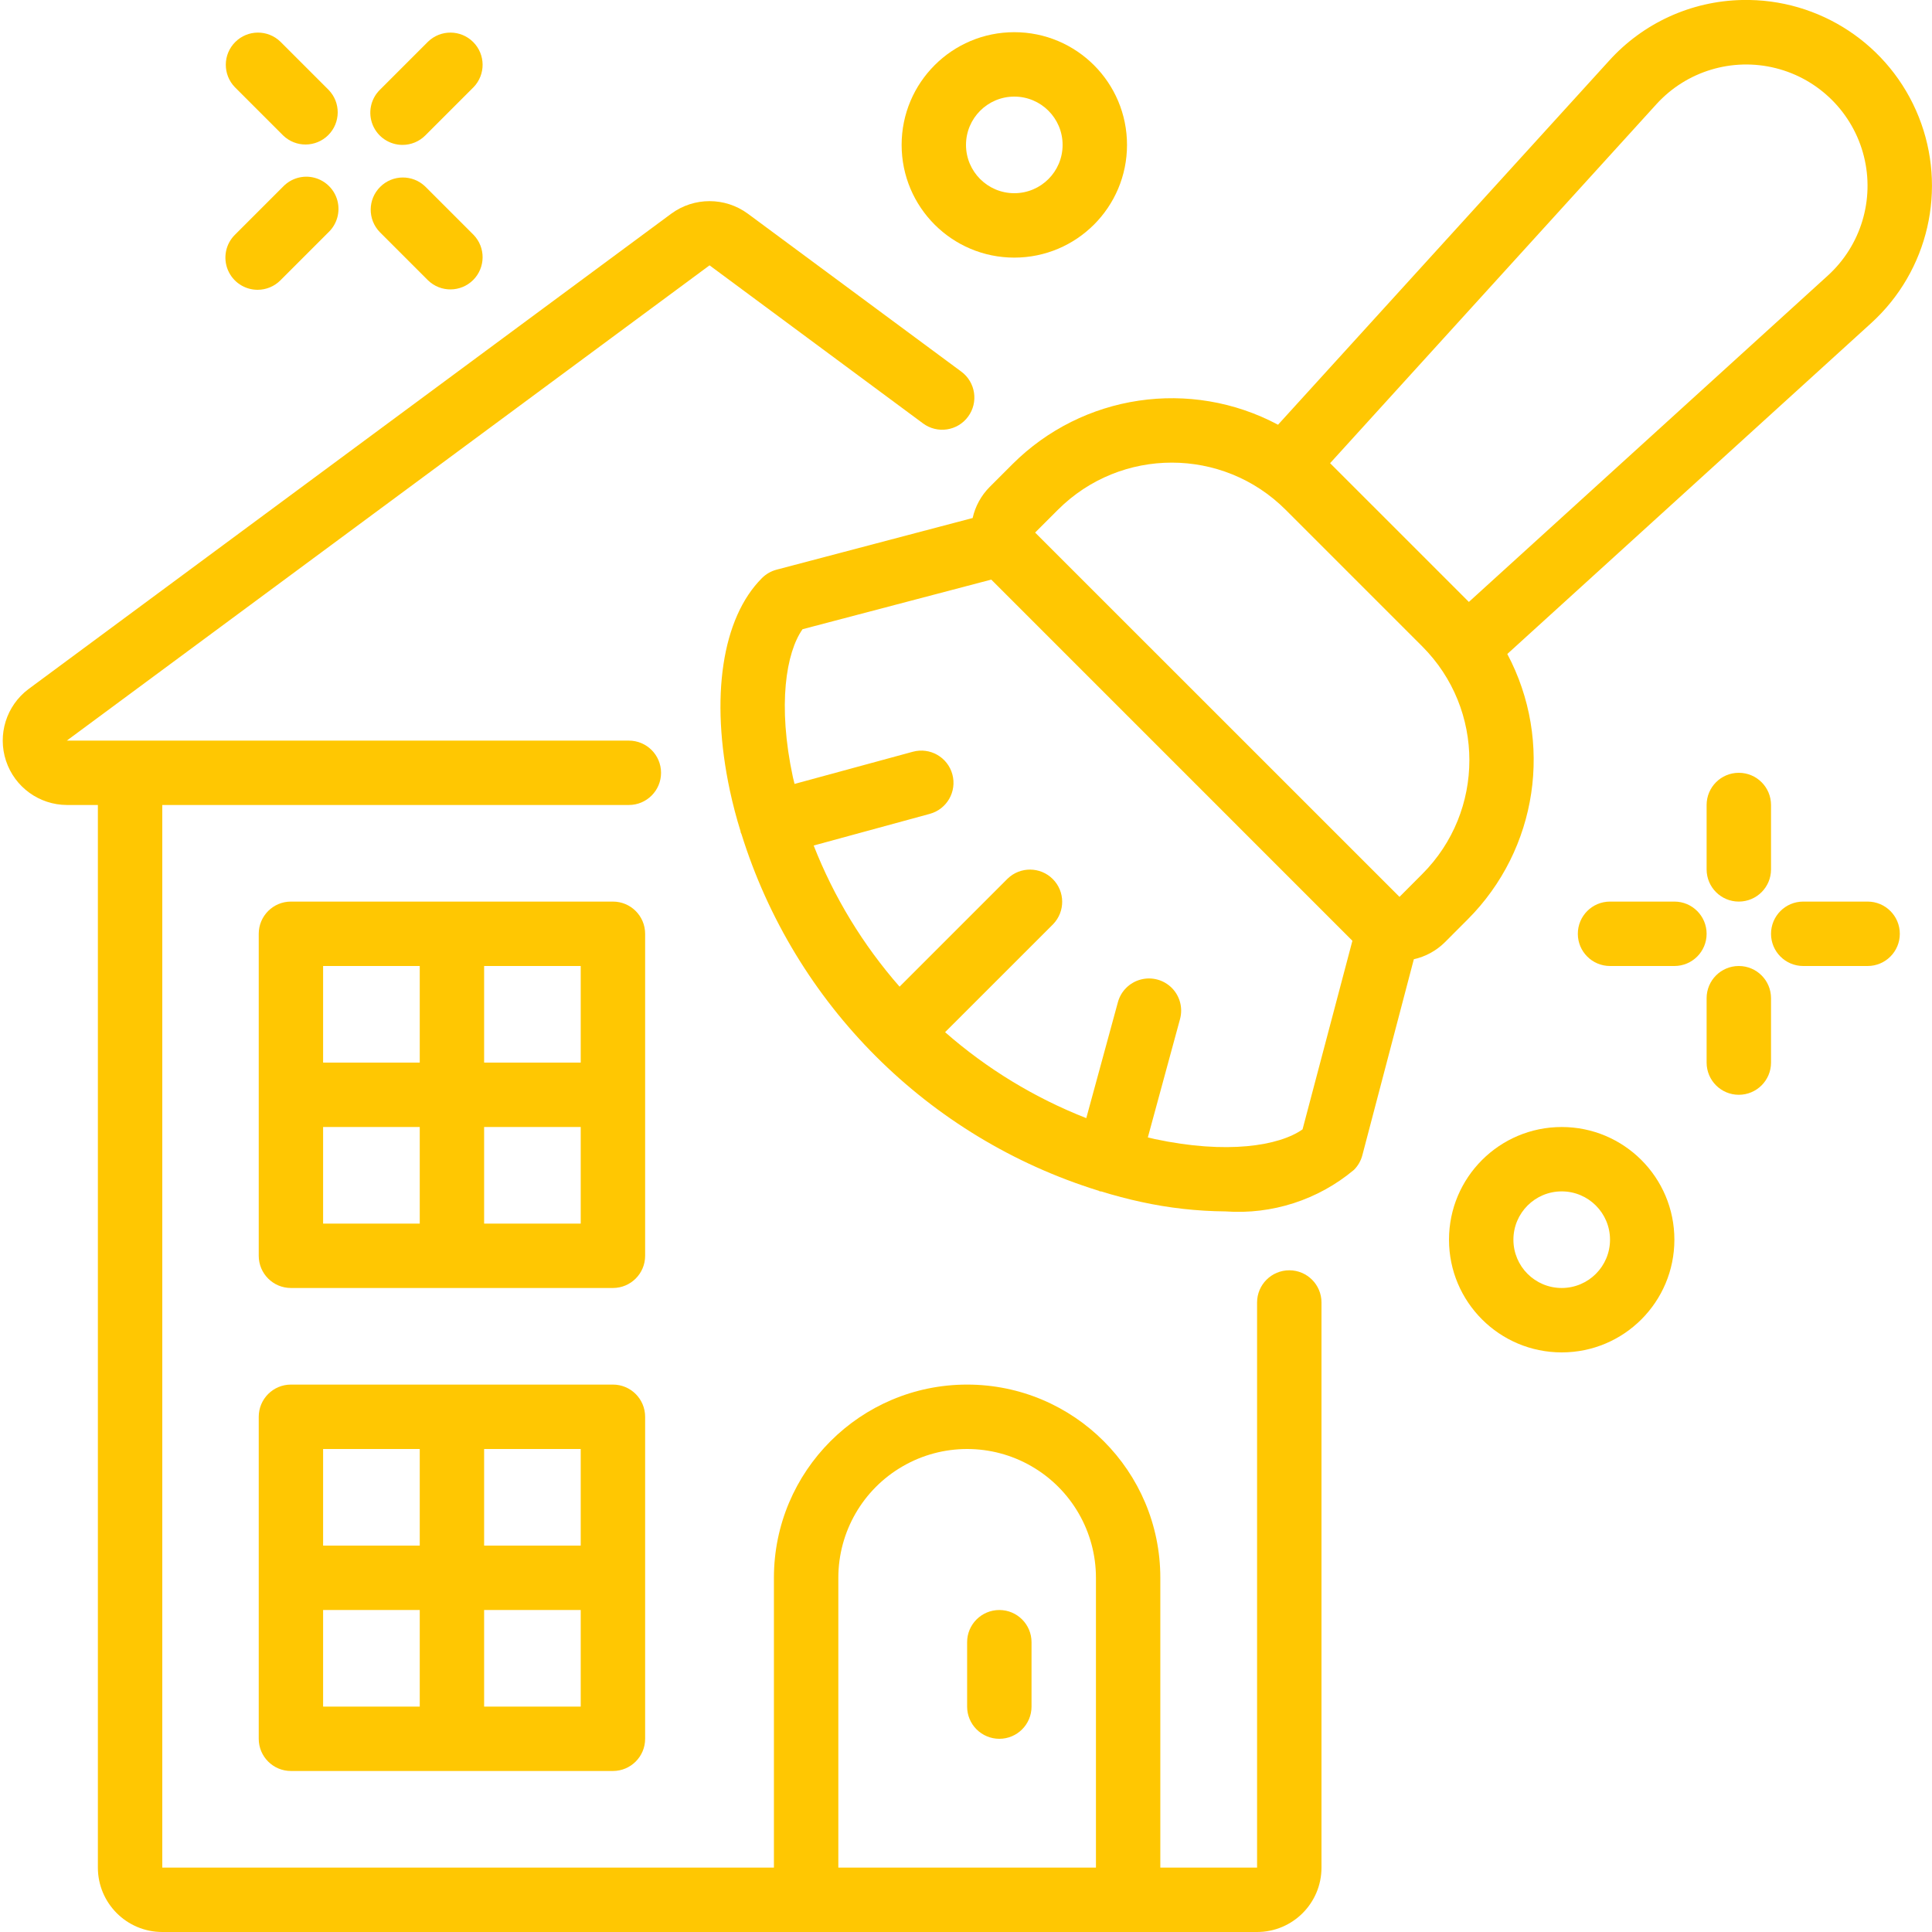
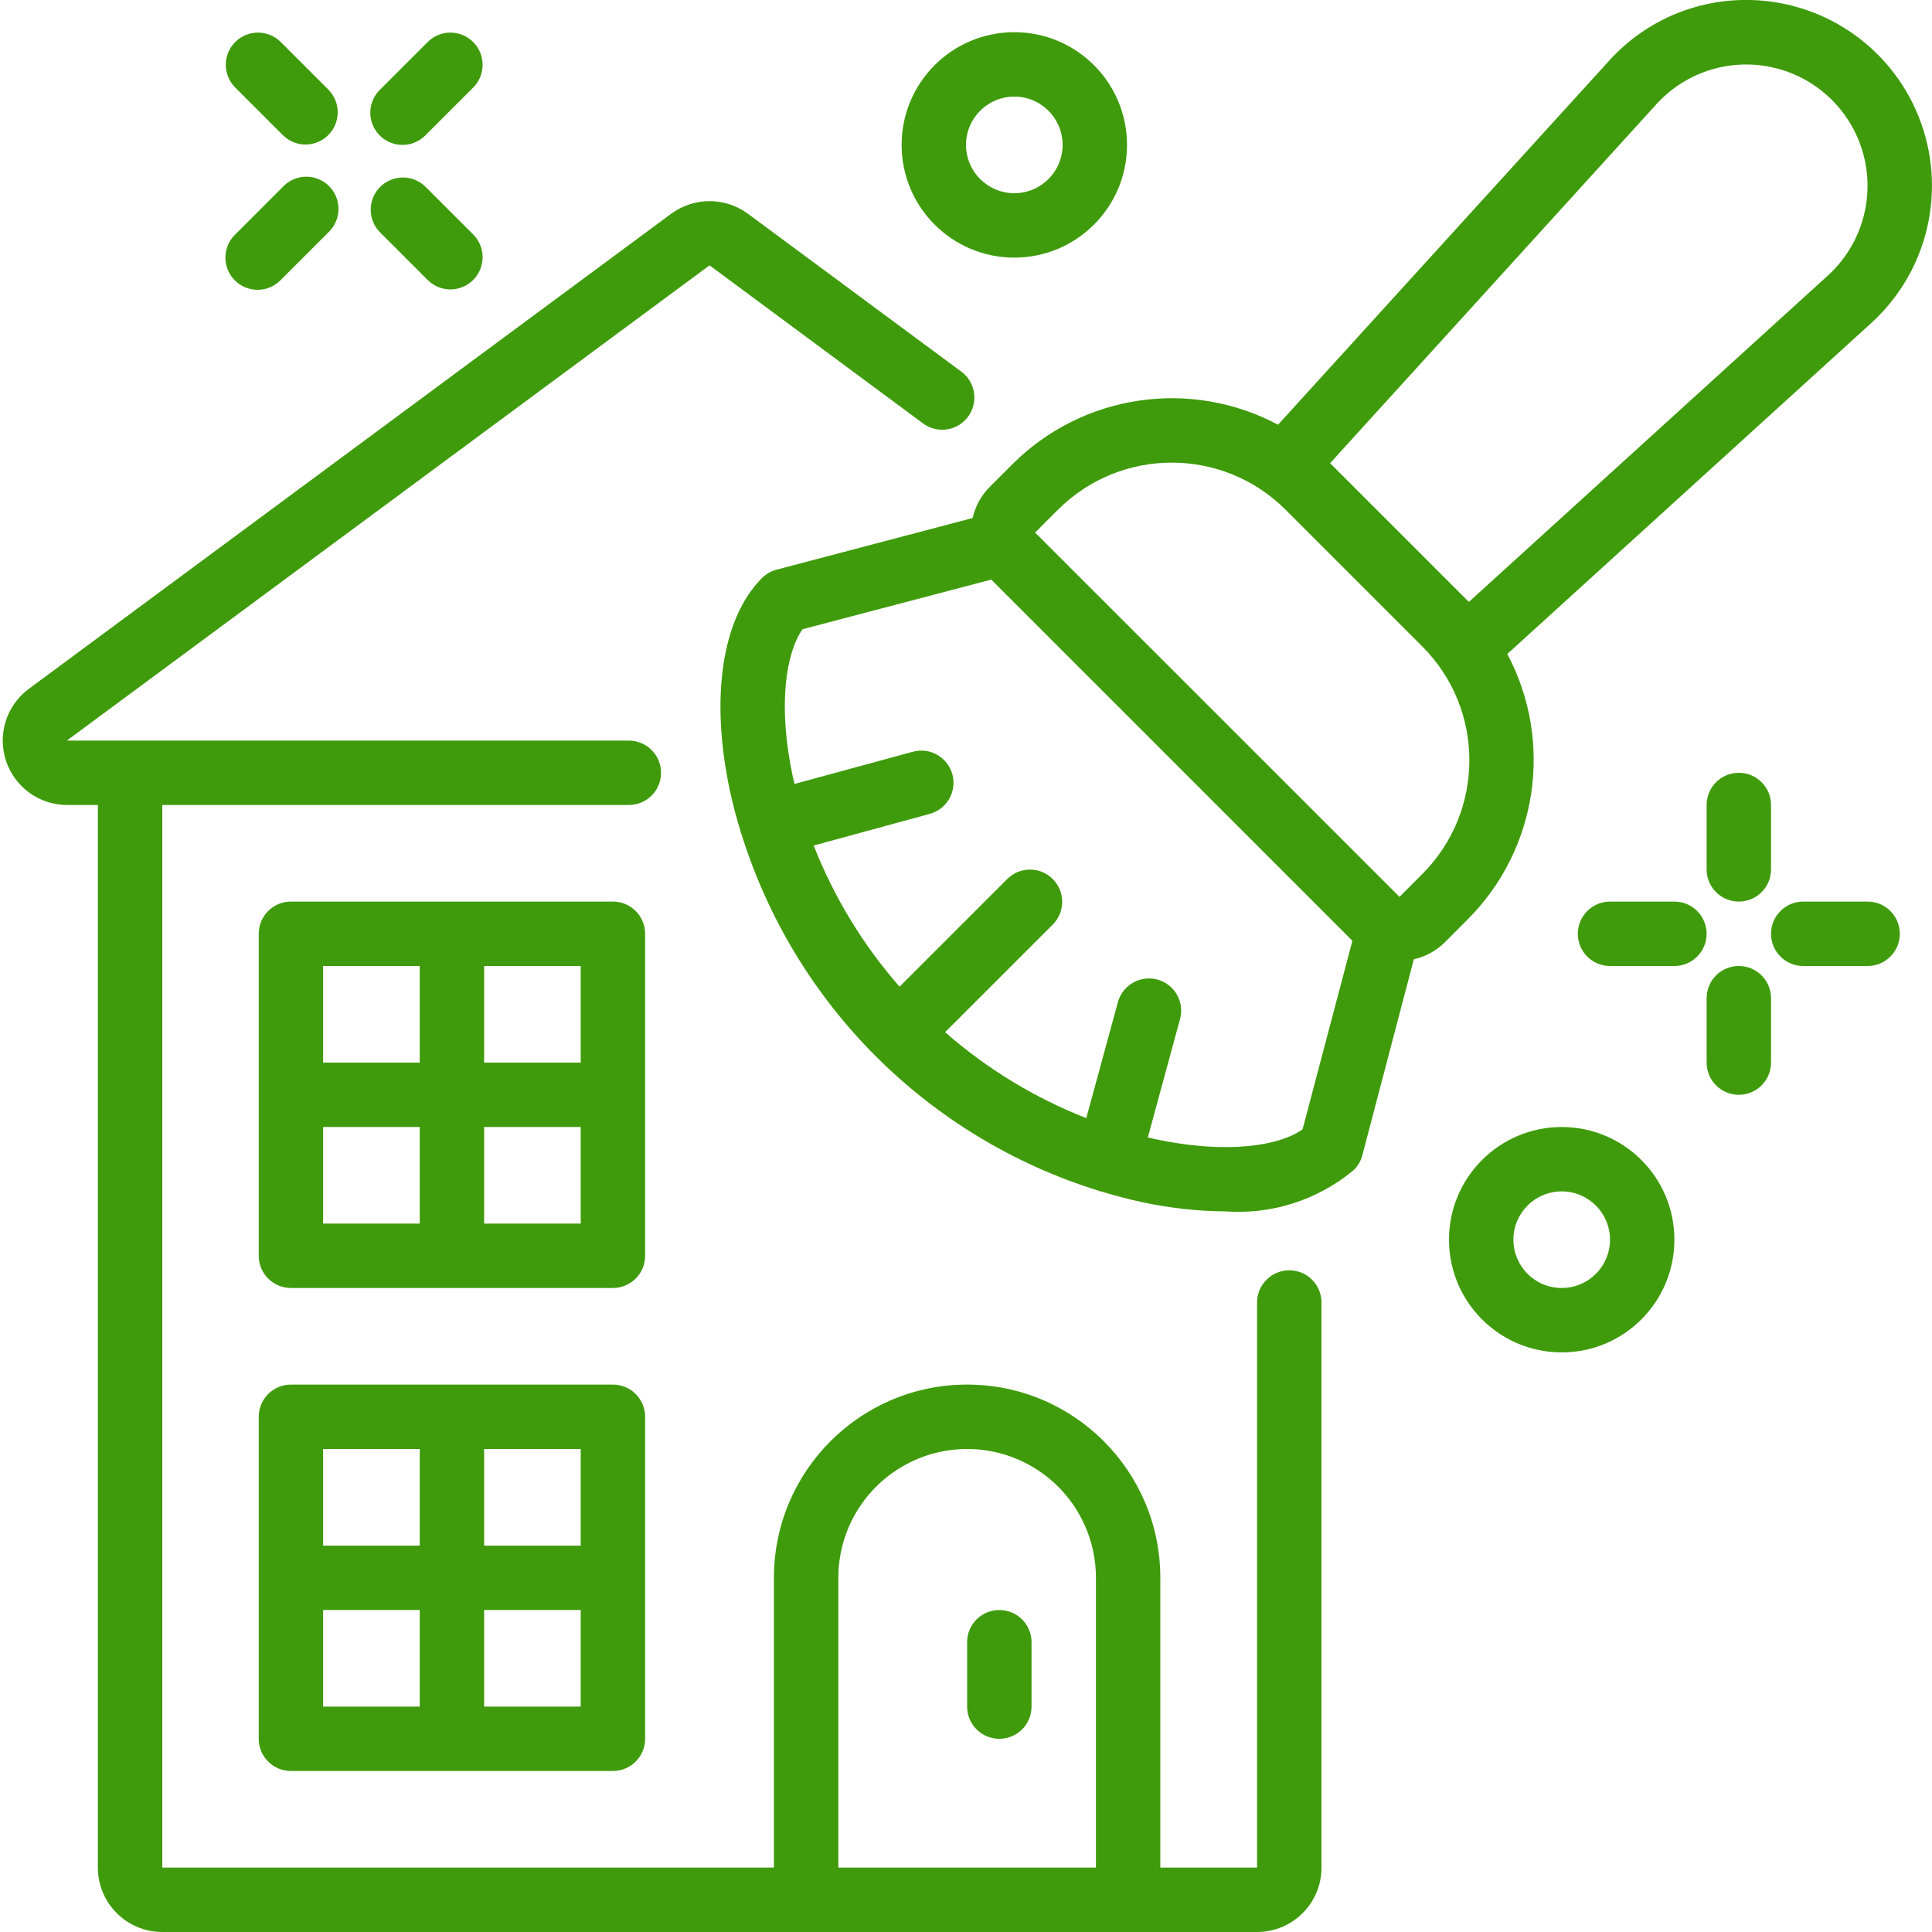
<svg xmlns="http://www.w3.org/2000/svg" width="50" height="50" viewBox="0 0 50 50" fill="none">
-   <path d="M1.733 20.833H2.533V48.333C2.533 49.254 3.28 50 4.2 50H32.533C33.454 50 34.2 49.254 34.2 48.333V33.708C34.2 33.248 33.827 32.875 33.367 32.875C32.907 32.875 32.533 33.248 32.533 33.708V48.333H30.029V40.833C30.029 38.072 27.791 35.833 25.029 35.833C22.268 35.833 20.029 38.072 20.029 40.833V48.333H4.2V20.833H16.275C16.735 20.833 17.108 20.46 17.108 20C17.108 19.54 16.735 19.167 16.275 19.167H3.383C3.377 19.167 3.373 19.167 3.367 19.167C3.361 19.167 3.357 19.167 3.351 19.167H1.729L18.363 6.867L23.888 10.958C24.258 11.232 24.78 11.154 25.053 10.784C25.327 10.414 25.249 9.892 24.879 9.618L19.355 5.531C18.765 5.097 17.961 5.097 17.371 5.531L0.738 17.833C0.164 18.263 -0.07 19.012 0.156 19.692C0.382 20.372 1.017 20.831 1.733 20.833ZM21.696 40.833C21.696 39.642 22.331 38.542 23.363 37.947C24.394 37.351 25.665 37.351 26.696 37.947C27.727 38.542 28.363 39.642 28.363 40.833V48.333H21.696V40.833Z" fill="#FFC702" />
-   <path d="M7.529 45.833H15.863C16.323 45.833 16.696 45.46 16.696 45V36.667C16.696 36.206 16.323 35.833 15.863 35.833H7.529C7.069 35.833 6.696 36.206 6.696 36.667V45C6.696 45.46 7.069 45.833 7.529 45.833ZM8.362 41.667H10.863V44.167H8.362V41.667ZM12.529 44.167V41.667H15.029V44.167H12.529ZM15.029 40H12.529V37.5H15.029V40ZM10.863 37.5V40H8.362V37.5H10.863Z" fill="#FFC702" />
-   <path d="M16.696 24.167C16.696 23.706 16.323 23.333 15.863 23.333H7.529C7.069 23.333 6.696 23.706 6.696 24.167V32.5C6.696 32.96 7.069 33.333 7.529 33.333H15.863C16.323 33.333 16.696 32.96 16.696 32.5V24.167ZM15.029 27.5H12.529V25H15.029V27.5ZM10.863 25V27.5H8.362V25H10.863ZM8.362 29.167H10.863V31.667H8.362V29.167ZM12.529 31.667V29.167H15.029V31.667H12.529Z" fill="#FFC702" />
-   <path d="M25.863 45C26.323 45 26.696 44.627 26.696 44.167V42.5C26.696 42.04 26.323 41.667 25.863 41.667C25.402 41.667 25.029 42.04 25.029 42.5V44.167C25.029 44.388 25.117 44.6 25.273 44.756C25.43 44.912 25.642 45 25.863 45Z" fill="#FFC702" />
-   <path d="M26.201 12.014L25.611 12.604C25.392 12.825 25.24 13.102 25.172 13.406L20.098 14.743C19.954 14.781 19.824 14.856 19.719 14.961C18.684 15.996 18.374 18.054 18.891 20.468C18.967 20.819 19.058 21.169 19.167 21.517V21.538C19.167 21.544 19.183 21.567 19.188 21.582C20.561 25.993 24.017 29.446 28.429 30.815C28.441 30.815 28.449 30.828 28.463 30.832C28.476 30.837 28.481 30.832 28.491 30.832C28.836 30.938 29.184 31.031 29.533 31.106C30.249 31.263 30.98 31.345 31.713 31.351C32.919 31.438 34.112 31.053 35.039 30.277C35.144 30.173 35.219 30.043 35.257 29.899L36.59 24.825C36.894 24.757 37.172 24.605 37.393 24.386L37.982 23.796C39.797 21.98 40.213 19.192 39.009 16.925L48.425 8.363C49.91 7.013 50.4 4.884 49.656 3.022C48.912 1.159 47.089 -0.045 45.084 2.00142e-05C43.769 0.027 42.523 0.596 41.642 1.573L33.075 10.992C30.808 9.784 28.018 10.199 26.201 12.014ZM33.71 29.228C33.107 29.654 31.754 29.879 29.882 29.478C29.829 29.467 29.763 29.449 29.706 29.436L30.539 26.374C30.617 26.087 30.537 25.78 30.327 25.568C30.117 25.357 29.811 25.274 29.523 25.35C29.235 25.426 29.009 25.649 28.931 25.937L28.113 28.937C26.776 28.413 25.539 27.66 24.459 26.713L27.255 23.918C27.571 23.59 27.567 23.071 27.245 22.749C26.924 22.428 26.404 22.423 26.077 22.739L23.281 25.535C22.334 24.455 21.582 23.219 21.058 21.882L24.062 21.063C24.506 20.942 24.768 20.485 24.647 20.04C24.526 19.596 24.069 19.334 23.624 19.455L20.563 20.288C20.549 20.232 20.532 20.165 20.52 20.113C20.119 18.24 20.345 16.887 20.77 16.284L25.654 15L35 24.347L33.71 29.228ZM36.807 22.621L36.219 23.211L26.789 13.783L27.379 13.193C29.007 11.566 31.645 11.566 33.272 13.193L36.807 16.728C38.434 18.355 38.434 20.994 36.807 22.621ZM42.87 2.694C43.649 1.839 44.835 1.482 45.957 1.764C47.079 2.046 47.955 2.922 48.237 4.043C48.519 5.165 48.161 6.351 47.306 7.13L38.014 15.578L34.423 11.987L42.87 2.694Z" fill="#FFC702" />
-   <path d="M37.5 32.083C37.5 33.694 38.806 35 40.417 35C42.028 35 43.333 33.694 43.333 32.083C43.333 30.473 42.028 29.167 40.417 29.167C38.806 29.167 37.5 30.473 37.5 32.083ZM41.667 32.083C41.667 32.774 41.107 33.333 40.417 33.333C39.726 33.333 39.167 32.774 39.167 32.083C39.167 31.393 39.726 30.833 40.417 30.833C41.107 30.833 41.667 31.393 41.667 32.083Z" fill="#FFC702" />
-   <path d="M26.25 6.667C27.861 6.667 29.167 5.361 29.167 3.75C29.167 2.139 27.861 0.833 26.25 0.833C24.639 0.833 23.334 2.139 23.334 3.75C23.334 5.361 24.639 6.667 26.25 6.667ZM26.25 2.5C26.941 2.5 27.5 3.06 27.5 3.75C27.5 4.44 26.941 5 26.25 5C25.56 5 25 4.44 25 3.75C25 3.06 25.56 2.5 26.25 2.5Z" fill="#FFC702" />
-   <path d="M45 20C44.54 20 44.167 20.373 44.167 20.833V22.5C44.167 22.96 44.54 23.333 45 23.333C45.461 23.333 45.834 22.96 45.834 22.5V20.833C45.834 20.373 45.461 20 45 20Z" fill="#FFC702" />
-   <path d="M44.167 25.833V27.5C44.167 27.96 44.54 28.333 45 28.333C45.461 28.333 45.834 27.96 45.834 27.5V25.833C45.834 25.373 45.461 25 45 25C44.54 25 44.167 25.373 44.167 25.833Z" fill="#FFC702" />
-   <path d="M48.334 23.333H46.667C46.207 23.333 45.834 23.706 45.834 24.167C45.834 24.627 46.207 25 46.667 25H48.334C48.794 25 49.167 24.627 49.167 24.167C49.167 23.706 48.794 23.333 48.334 23.333Z" fill="#FFC702" />
-   <path d="M44.167 24.167C44.167 23.706 43.794 23.333 43.334 23.333H41.667C41.207 23.333 40.834 23.706 40.834 24.167C40.834 24.627 41.207 25 41.667 25H43.334C43.794 25 44.167 24.627 44.167 24.167Z" fill="#FFC702" />
-   <path d="M11.078 7.256C11.405 7.572 11.924 7.567 12.246 7.246C12.567 6.924 12.572 6.405 12.256 6.078L11.006 4.828C10.679 4.512 10.159 4.516 9.838 4.838C9.516 5.159 9.512 5.679 9.828 6.006L11.078 7.256Z" fill="#FFC702" />
-   <path d="M7.328 3.506C7.655 3.822 8.174 3.817 8.496 3.496C8.817 3.174 8.822 2.655 8.506 2.328L7.256 1.078C6.929 0.762 6.409 0.766 6.088 1.088C5.766 1.409 5.762 1.929 6.078 2.256L7.328 3.506Z" fill="#FFC702" />
-   <path d="M6.667 7.5C6.888 7.5 7.1 7.412 7.256 7.256L8.506 6.006C8.722 5.797 8.809 5.487 8.733 5.195C8.657 4.904 8.429 4.677 8.138 4.6C7.847 4.524 7.537 4.611 7.328 4.828L6.078 6.078C5.839 6.316 5.768 6.674 5.897 6.986C6.026 7.297 6.33 7.5 6.667 7.5Z" fill="#FFC702" />
-   <path d="M10.417 3.75C10.638 3.75 10.85 3.662 11.006 3.506L12.256 2.256C12.572 1.929 12.567 1.409 12.246 1.088C11.924 0.766 11.405 0.762 11.078 1.078L9.828 2.328C9.589 2.566 9.518 2.924 9.647 3.236C9.776 3.547 10.08 3.75 10.417 3.75Z" fill="#FFC702" />
+   <path d="M1.733 20.833H2.533V48.333C2.533 49.254 3.28 50 4.2 50H32.533C33.454 50 34.2 49.254 34.2 48.333V33.708C34.2 33.248 33.827 32.875 33.367 32.875C32.907 32.875 32.533 33.248 32.533 33.708V48.333H30.029V40.833C30.029 38.072 27.791 35.833 25.029 35.833C22.268 35.833 20.029 38.072 20.029 40.833V48.333H4.2V20.833H16.275C16.735 20.833 17.108 20.46 17.108 20C17.108 19.54 16.735 19.167 16.275 19.167H3.383C3.377 19.167 3.373 19.167 3.367 19.167C3.361 19.167 3.357 19.167 3.351 19.167H1.729L18.363 6.867L23.888 10.958C24.258 11.232 24.78 11.154 25.053 10.784C25.327 10.414 25.249 9.892 24.879 9.618L19.355 5.531C18.765 5.097 17.961 5.097 17.371 5.531L0.738 17.833C0.164 18.263 -0.07 19.012 0.156 19.692C0.382 20.372 1.017 20.831 1.733 20.833ZM21.696 40.833C21.696 39.642 22.331 38.542 23.363 37.947C24.394 37.351 25.665 37.351 26.696 37.947C27.727 38.542 28.363 39.642 28.363 40.833V48.333H21.696V40.833Z" fill="#3f9b0b" />
+   <path d="M7.529 45.833H15.863C16.323 45.833 16.696 45.46 16.696 45V36.667C16.696 36.206 16.323 35.833 15.863 35.833H7.529C7.069 35.833 6.696 36.206 6.696 36.667V45C6.696 45.46 7.069 45.833 7.529 45.833ZM8.362 41.667H10.863V44.167H8.362V41.667ZM12.529 44.167V41.667H15.029V44.167H12.529ZM15.029 40H12.529V37.5H15.029V40ZM10.863 37.5V40H8.362V37.5H10.863Z" fill="#3f9b0b" />
+   <path d="M16.696 24.167C16.696 23.706 16.323 23.333 15.863 23.333H7.529C7.069 23.333 6.696 23.706 6.696 24.167V32.5C6.696 32.96 7.069 33.333 7.529 33.333H15.863C16.323 33.333 16.696 32.96 16.696 32.5V24.167ZM15.029 27.5H12.529V25H15.029V27.5ZM10.863 25V27.5H8.362V25H10.863ZM8.362 29.167H10.863V31.667H8.362V29.167ZM12.529 31.667V29.167H15.029V31.667H12.529Z" fill="#3f9b0b" />
+   <path d="M25.863 45C26.323 45 26.696 44.627 26.696 44.167V42.5C26.696 42.04 26.323 41.667 25.863 41.667C25.402 41.667 25.029 42.04 25.029 42.5V44.167C25.029 44.388 25.117 44.6 25.273 44.756C25.43 44.912 25.642 45 25.863 45Z" fill="#3f9b0b" />
+   <path d="M26.201 12.014L25.611 12.604C25.392 12.825 25.24 13.102 25.172 13.406L20.098 14.743C19.954 14.781 19.824 14.856 19.719 14.961C18.684 15.996 18.374 18.054 18.891 20.468C18.967 20.819 19.058 21.169 19.167 21.517V21.538C19.167 21.544 19.183 21.567 19.188 21.582C20.561 25.993 24.017 29.446 28.429 30.815C28.441 30.815 28.449 30.828 28.463 30.832C28.476 30.837 28.481 30.832 28.491 30.832C28.836 30.938 29.184 31.031 29.533 31.106C30.249 31.263 30.98 31.345 31.713 31.351C32.919 31.438 34.112 31.053 35.039 30.277C35.144 30.173 35.219 30.043 35.257 29.899L36.59 24.825C36.894 24.757 37.172 24.605 37.393 24.386L37.982 23.796C39.797 21.98 40.213 19.192 39.009 16.925L48.425 8.363C49.91 7.013 50.4 4.884 49.656 3.022C48.912 1.159 47.089 -0.045 45.084 2.00142e-05C43.769 0.027 42.523 0.596 41.642 1.573L33.075 10.992C30.808 9.784 28.018 10.199 26.201 12.014ZM33.71 29.228C33.107 29.654 31.754 29.879 29.882 29.478C29.829 29.467 29.763 29.449 29.706 29.436L30.539 26.374C30.617 26.087 30.537 25.78 30.327 25.568C30.117 25.357 29.811 25.274 29.523 25.35C29.235 25.426 29.009 25.649 28.931 25.937L28.113 28.937C26.776 28.413 25.539 27.66 24.459 26.713L27.255 23.918C27.571 23.59 27.567 23.071 27.245 22.749C26.924 22.428 26.404 22.423 26.077 22.739L23.281 25.535C22.334 24.455 21.582 23.219 21.058 21.882L24.062 21.063C24.506 20.942 24.768 20.485 24.647 20.04C24.526 19.596 24.069 19.334 23.624 19.455L20.563 20.288C20.549 20.232 20.532 20.165 20.52 20.113C20.119 18.24 20.345 16.887 20.77 16.284L25.654 15L35 24.347L33.71 29.228ZM36.807 22.621L36.219 23.211L26.789 13.783L27.379 13.193C29.007 11.566 31.645 11.566 33.272 13.193L36.807 16.728C38.434 18.355 38.434 20.994 36.807 22.621ZM42.87 2.694C43.649 1.839 44.835 1.482 45.957 1.764C47.079 2.046 47.955 2.922 48.237 4.043C48.519 5.165 48.161 6.351 47.306 7.13L38.014 15.578L34.423 11.987L42.87 2.694Z" fill="#3f9b0b" />
+   <path d="M37.5 32.083C37.5 33.694 38.806 35 40.417 35C42.028 35 43.333 33.694 43.333 32.083C43.333 30.473 42.028 29.167 40.417 29.167C38.806 29.167 37.5 30.473 37.5 32.083ZM41.667 32.083C41.667 32.774 41.107 33.333 40.417 33.333C39.726 33.333 39.167 32.774 39.167 32.083C39.167 31.393 39.726 30.833 40.417 30.833C41.107 30.833 41.667 31.393 41.667 32.083Z" fill="#3f9b0b" />
+   <path d="M26.25 6.667C27.861 6.667 29.167 5.361 29.167 3.75C29.167 2.139 27.861 0.833 26.25 0.833C24.639 0.833 23.334 2.139 23.334 3.75C23.334 5.361 24.639 6.667 26.25 6.667ZM26.25 2.5C26.941 2.5 27.5 3.06 27.5 3.75C27.5 4.44 26.941 5 26.25 5C25.56 5 25 4.44 25 3.75C25 3.06 25.56 2.5 26.25 2.5Z" fill="#3f9b0b" />
+   <path d="M45 20C44.54 20 44.167 20.373 44.167 20.833V22.5C44.167 22.96 44.54 23.333 45 23.333C45.461 23.333 45.834 22.96 45.834 22.5V20.833C45.834 20.373 45.461 20 45 20Z" fill="#3f9b0b" />
+   <path d="M44.167 25.833V27.5C44.167 27.96 44.54 28.333 45 28.333C45.461 28.333 45.834 27.96 45.834 27.5V25.833C45.834 25.373 45.461 25 45 25C44.54 25 44.167 25.373 44.167 25.833Z" fill="#3f9b0b" />
+   <path d="M48.334 23.333H46.667C46.207 23.333 45.834 23.706 45.834 24.167C45.834 24.627 46.207 25 46.667 25H48.334C48.794 25 49.167 24.627 49.167 24.167C49.167 23.706 48.794 23.333 48.334 23.333Z" fill="#3f9b0b" />
+   <path d="M44.167 24.167C44.167 23.706 43.794 23.333 43.334 23.333H41.667C41.207 23.333 40.834 23.706 40.834 24.167C40.834 24.627 41.207 25 41.667 25H43.334C43.794 25 44.167 24.627 44.167 24.167Z" fill="#3f9b0b" />
+   <path d="M11.078 7.256C11.405 7.572 11.924 7.567 12.246 7.246C12.567 6.924 12.572 6.405 12.256 6.078L11.006 4.828C10.679 4.512 10.159 4.516 9.838 4.838C9.516 5.159 9.512 5.679 9.828 6.006L11.078 7.256Z" fill="#3f9b0b" />
+   <path d="M7.328 3.506C7.655 3.822 8.174 3.817 8.496 3.496C8.817 3.174 8.822 2.655 8.506 2.328L7.256 1.078C6.929 0.762 6.409 0.766 6.088 1.088C5.766 1.409 5.762 1.929 6.078 2.256L7.328 3.506Z" fill="#3f9b0b" />
+   <path d="M6.667 7.5C6.888 7.5 7.1 7.412 7.256 7.256L8.506 6.006C8.722 5.797 8.809 5.487 8.733 5.195C8.657 4.904 8.429 4.677 8.138 4.6C7.847 4.524 7.537 4.611 7.328 4.828L6.078 6.078C5.839 6.316 5.768 6.674 5.897 6.986C6.026 7.297 6.33 7.5 6.667 7.5Z" fill="#3f9b0b" />
+   <path d="M10.417 3.75C10.638 3.75 10.85 3.662 11.006 3.506L12.256 2.256C12.572 1.929 12.567 1.409 12.246 1.088C11.924 0.766 11.405 0.762 11.078 1.078L9.828 2.328C9.589 2.566 9.518 2.924 9.647 3.236C9.776 3.547 10.08 3.75 10.417 3.75Z" fill="#3f9b0b" />
</svg>
